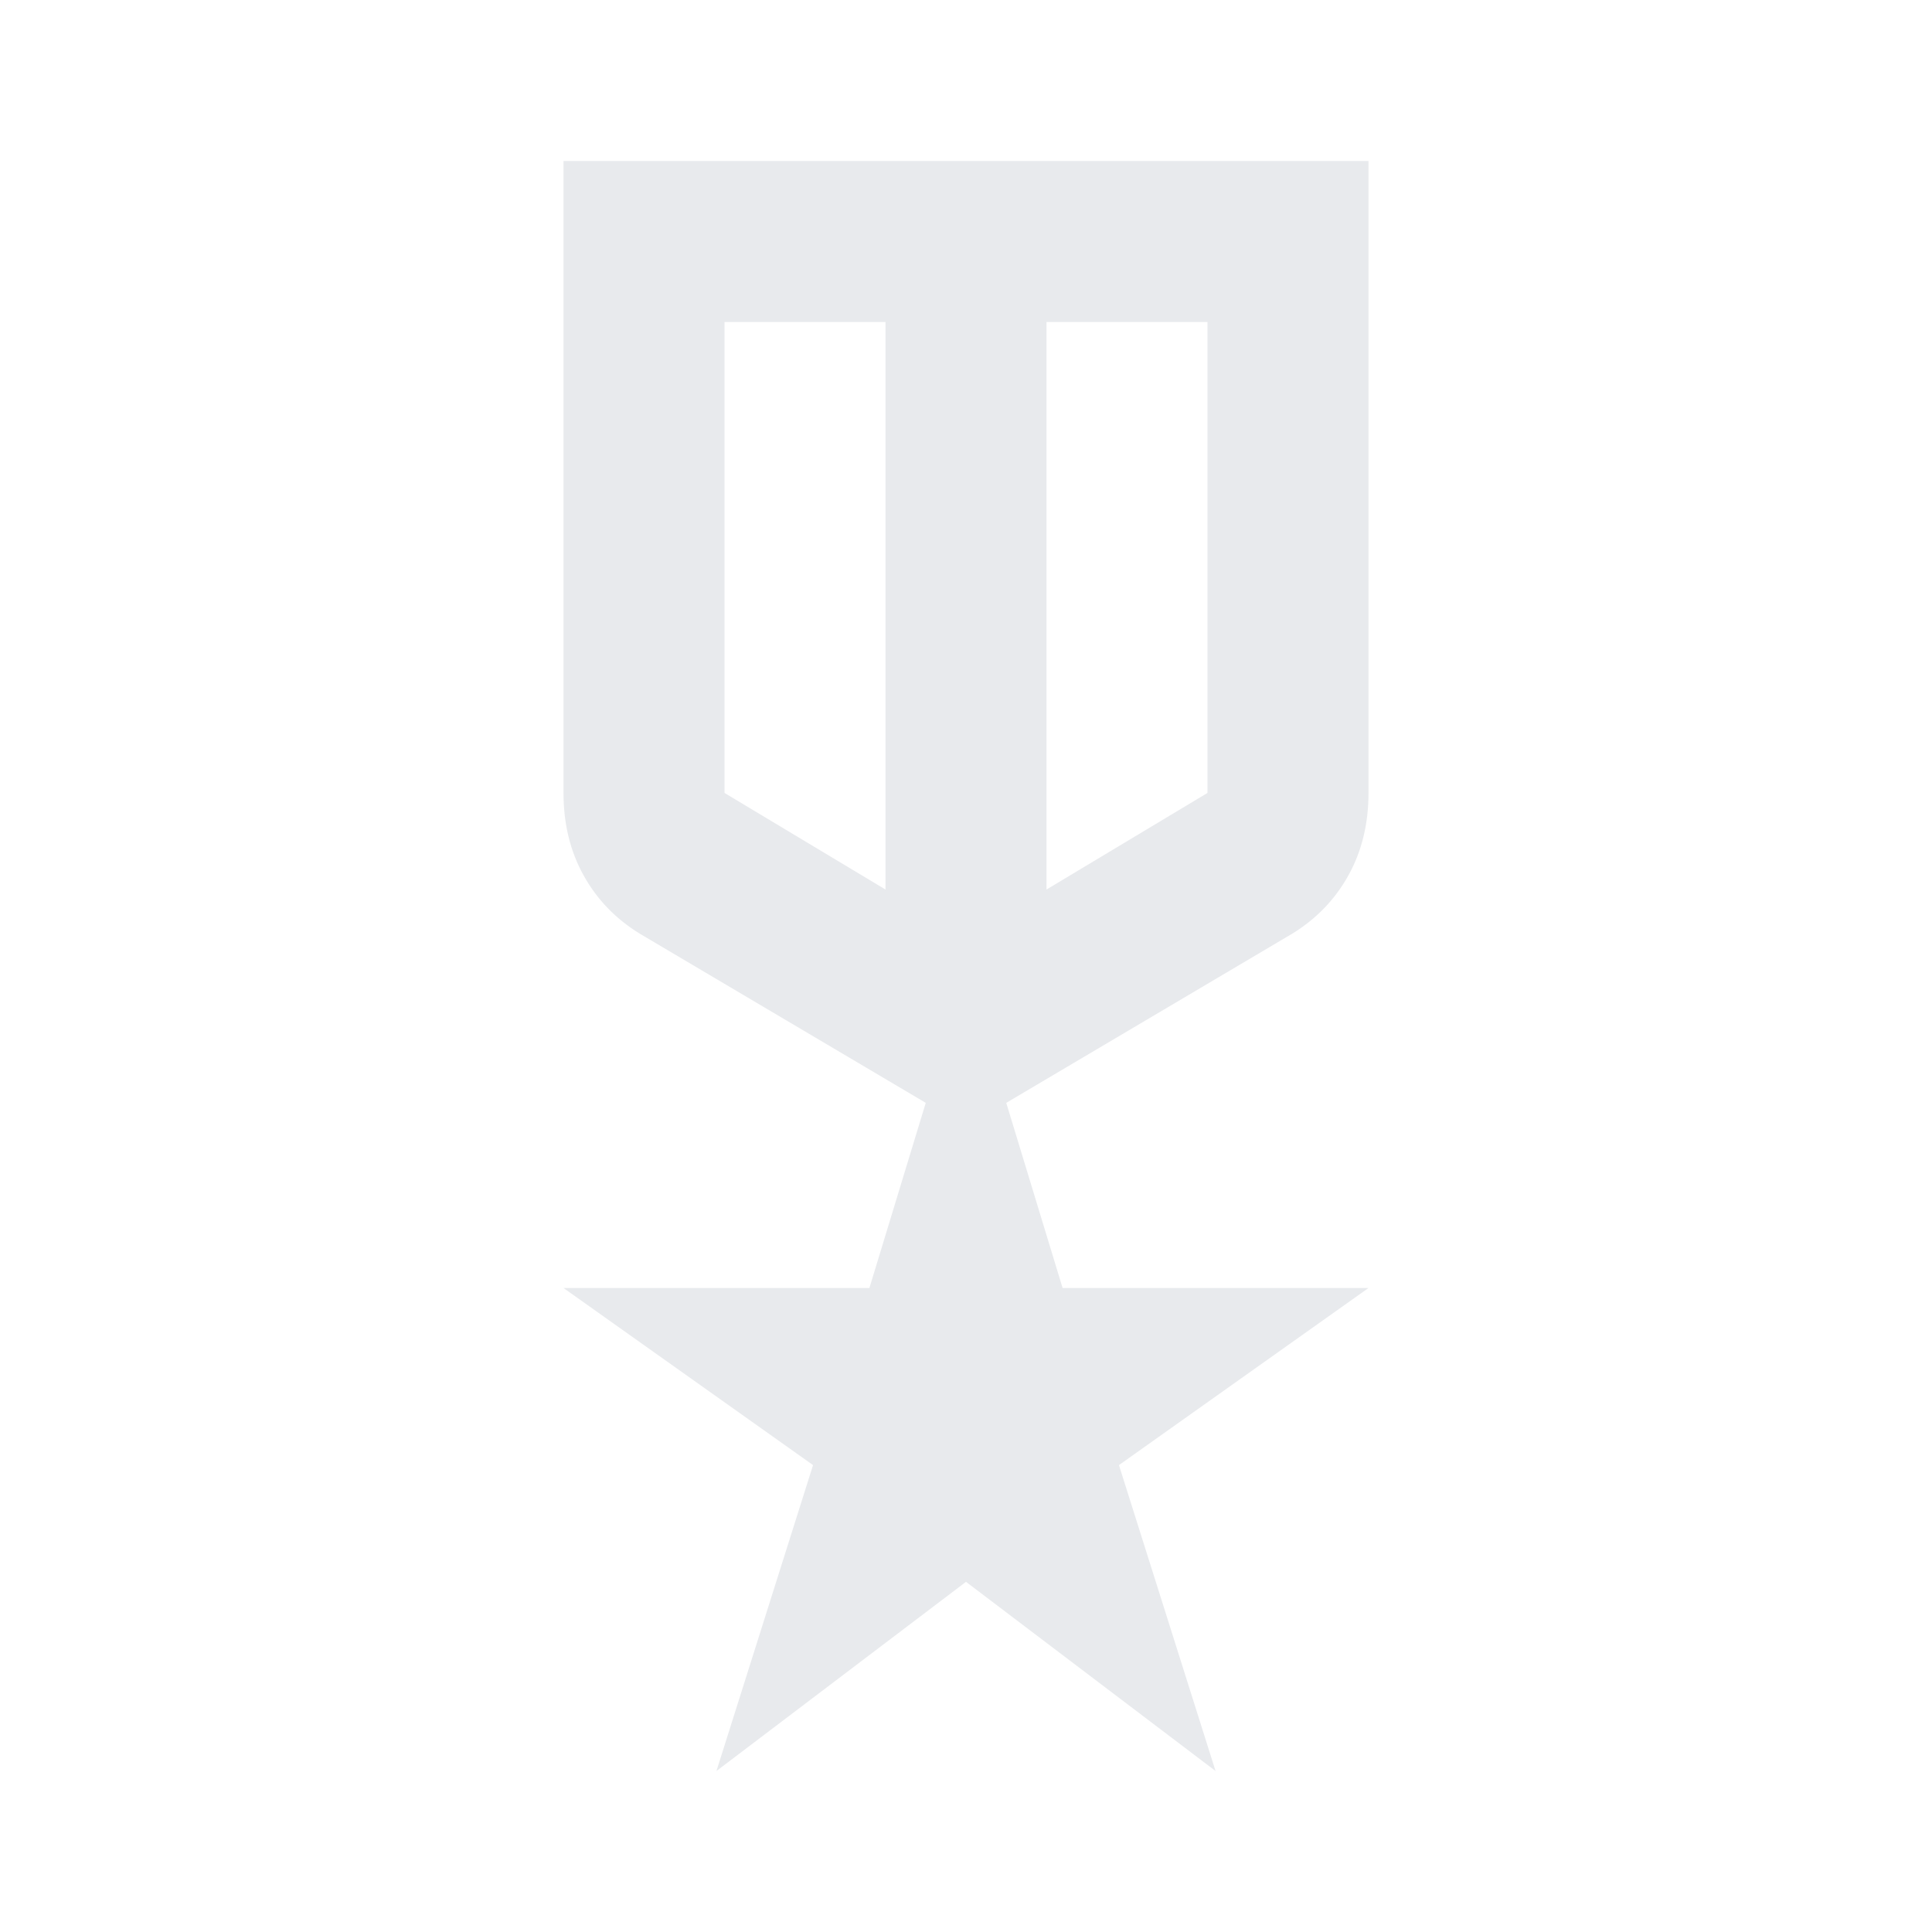
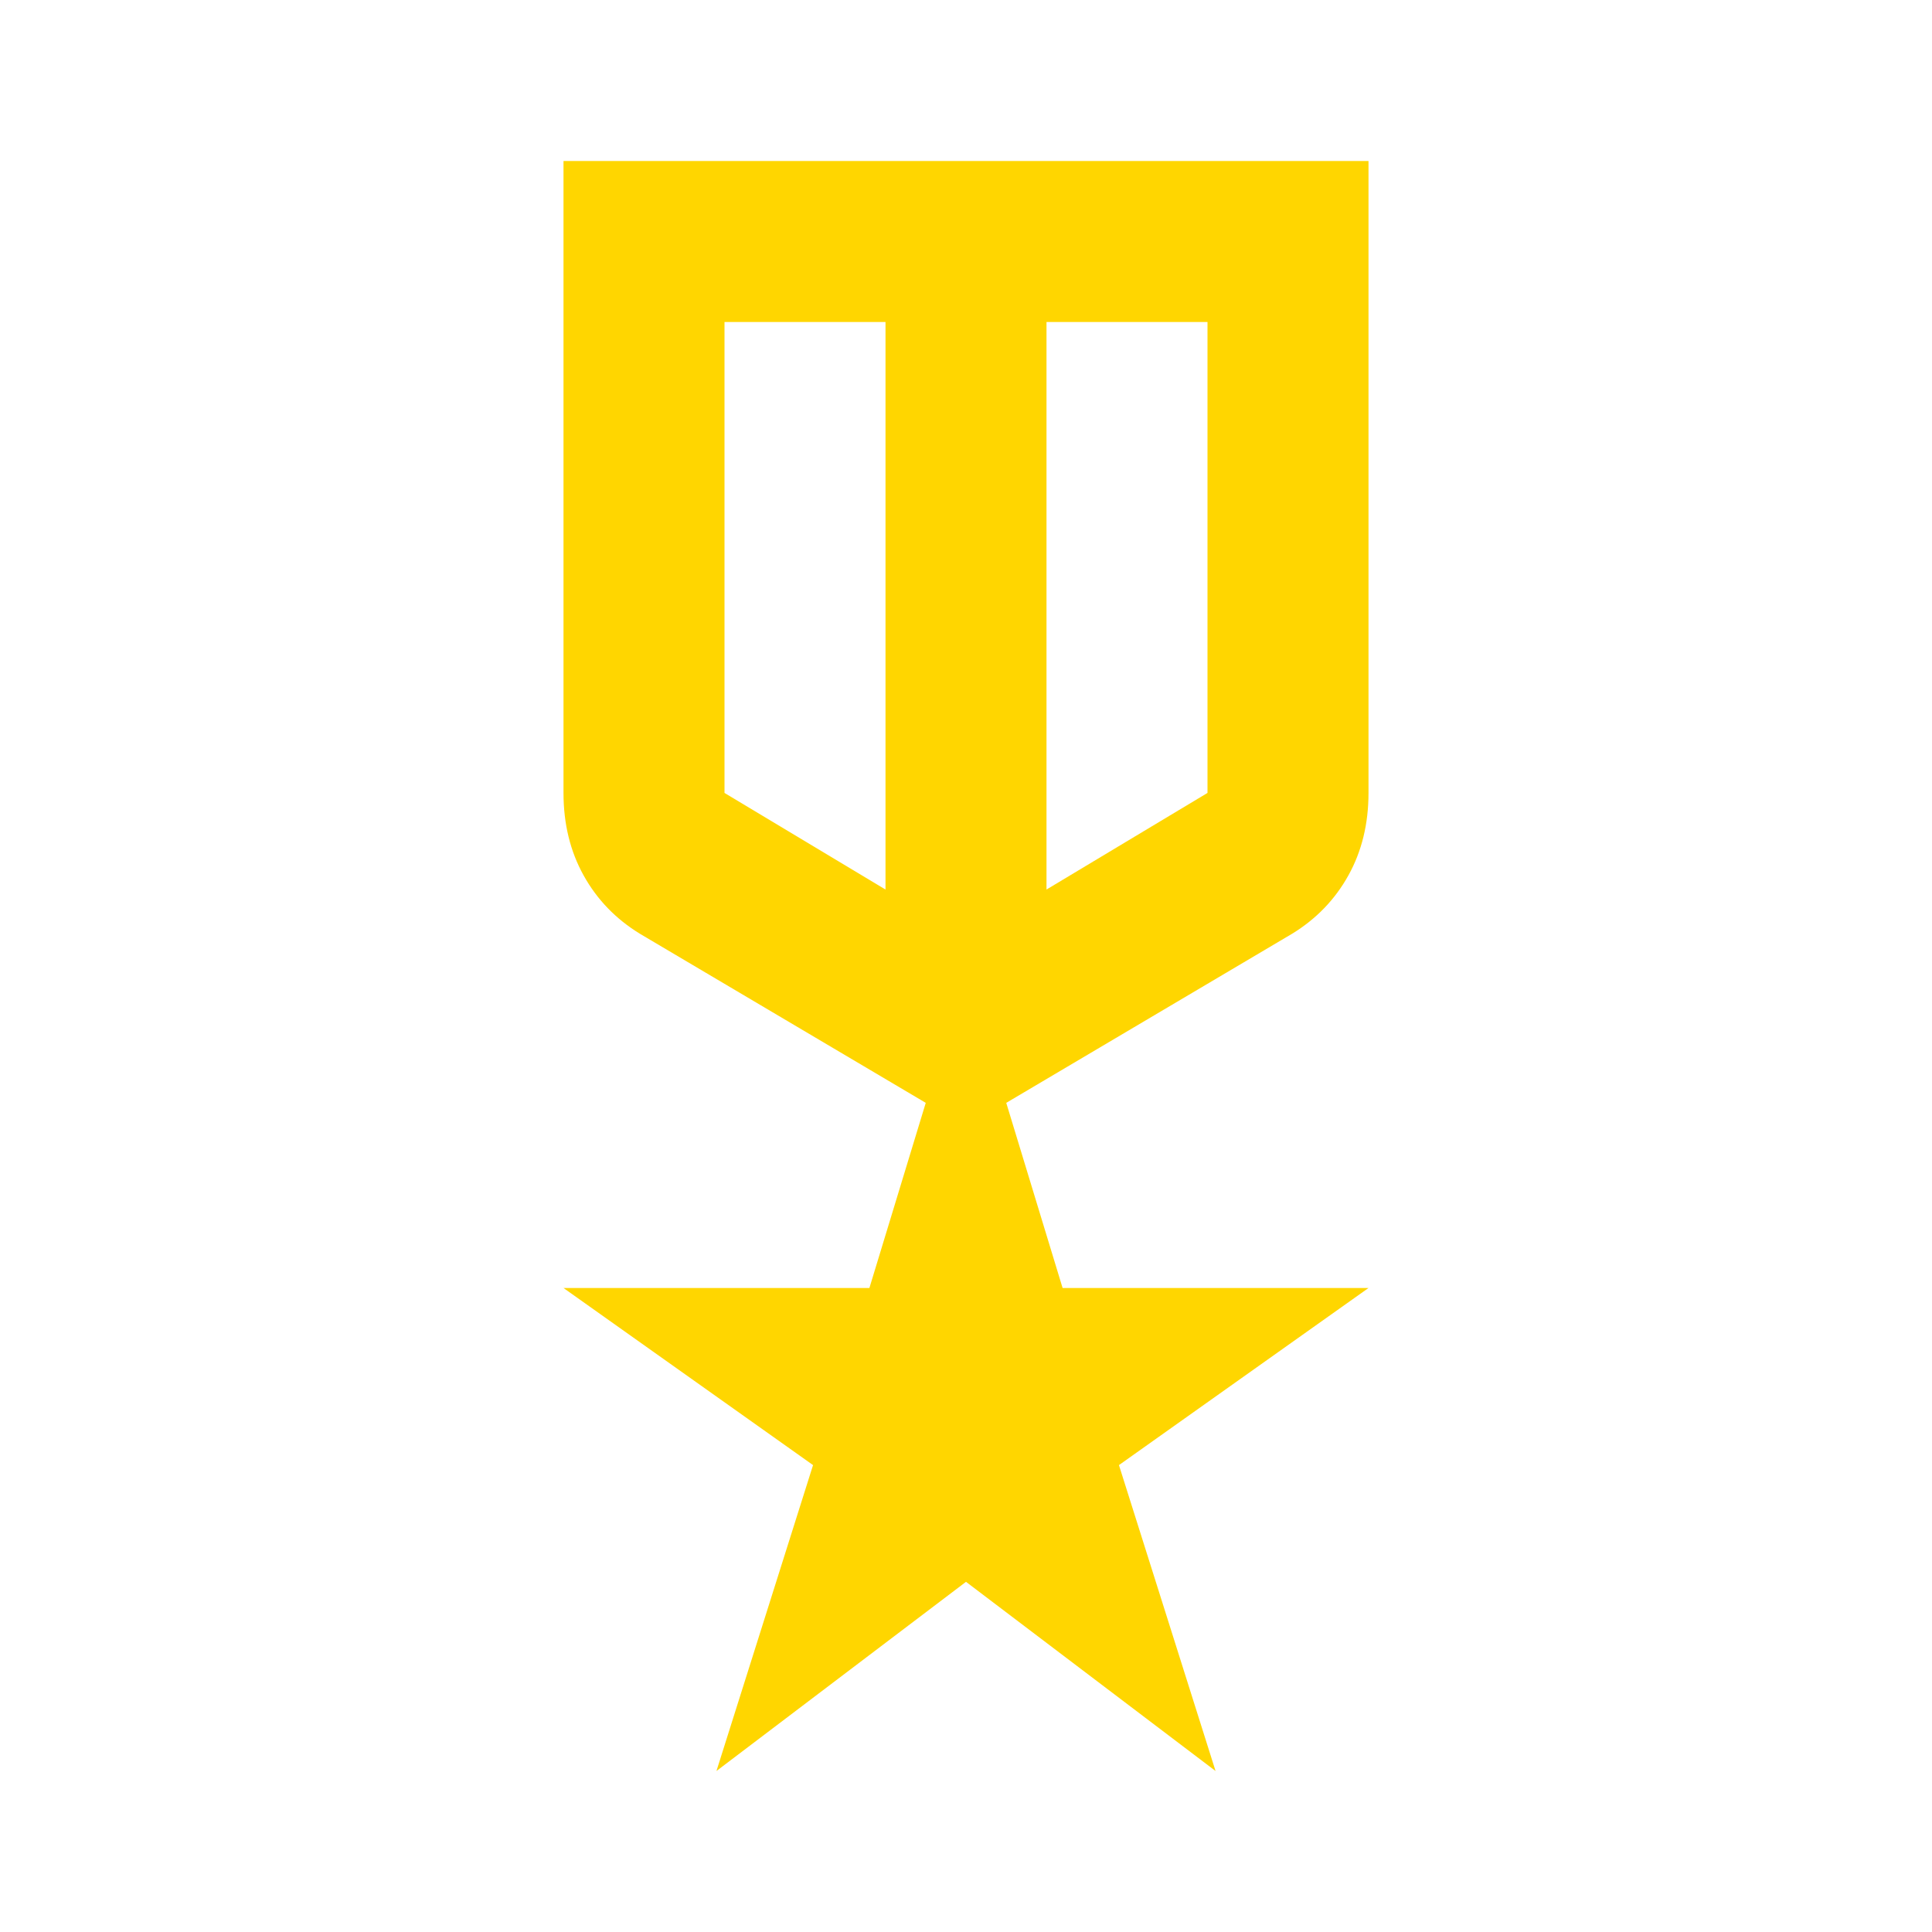
- <svg xmlns="http://www.w3.org/2000/svg" height="24px" viewBox="0 -960 960 960" width="24px" fill="#e8eaed">
+ <svg xmlns="http://www.w3.org/2000/svg" height="24px" viewBox="0 -960 960 960" width="24px" fill="#ffd600">
  <path d="M280-880h400v314q0 23-10 41t-28 29l-142 84 28 92h152l-124 88 48 152-124-94-124 94 48-152-124-88h152l28-92-142-84q-18-11-28-29t-10-41v-314Zm80 80v234l80 48v-282h-80Zm240 0h-80v282l80-48v-234ZM480-647Zm-40-12Zm80 0Z" />
</svg>
